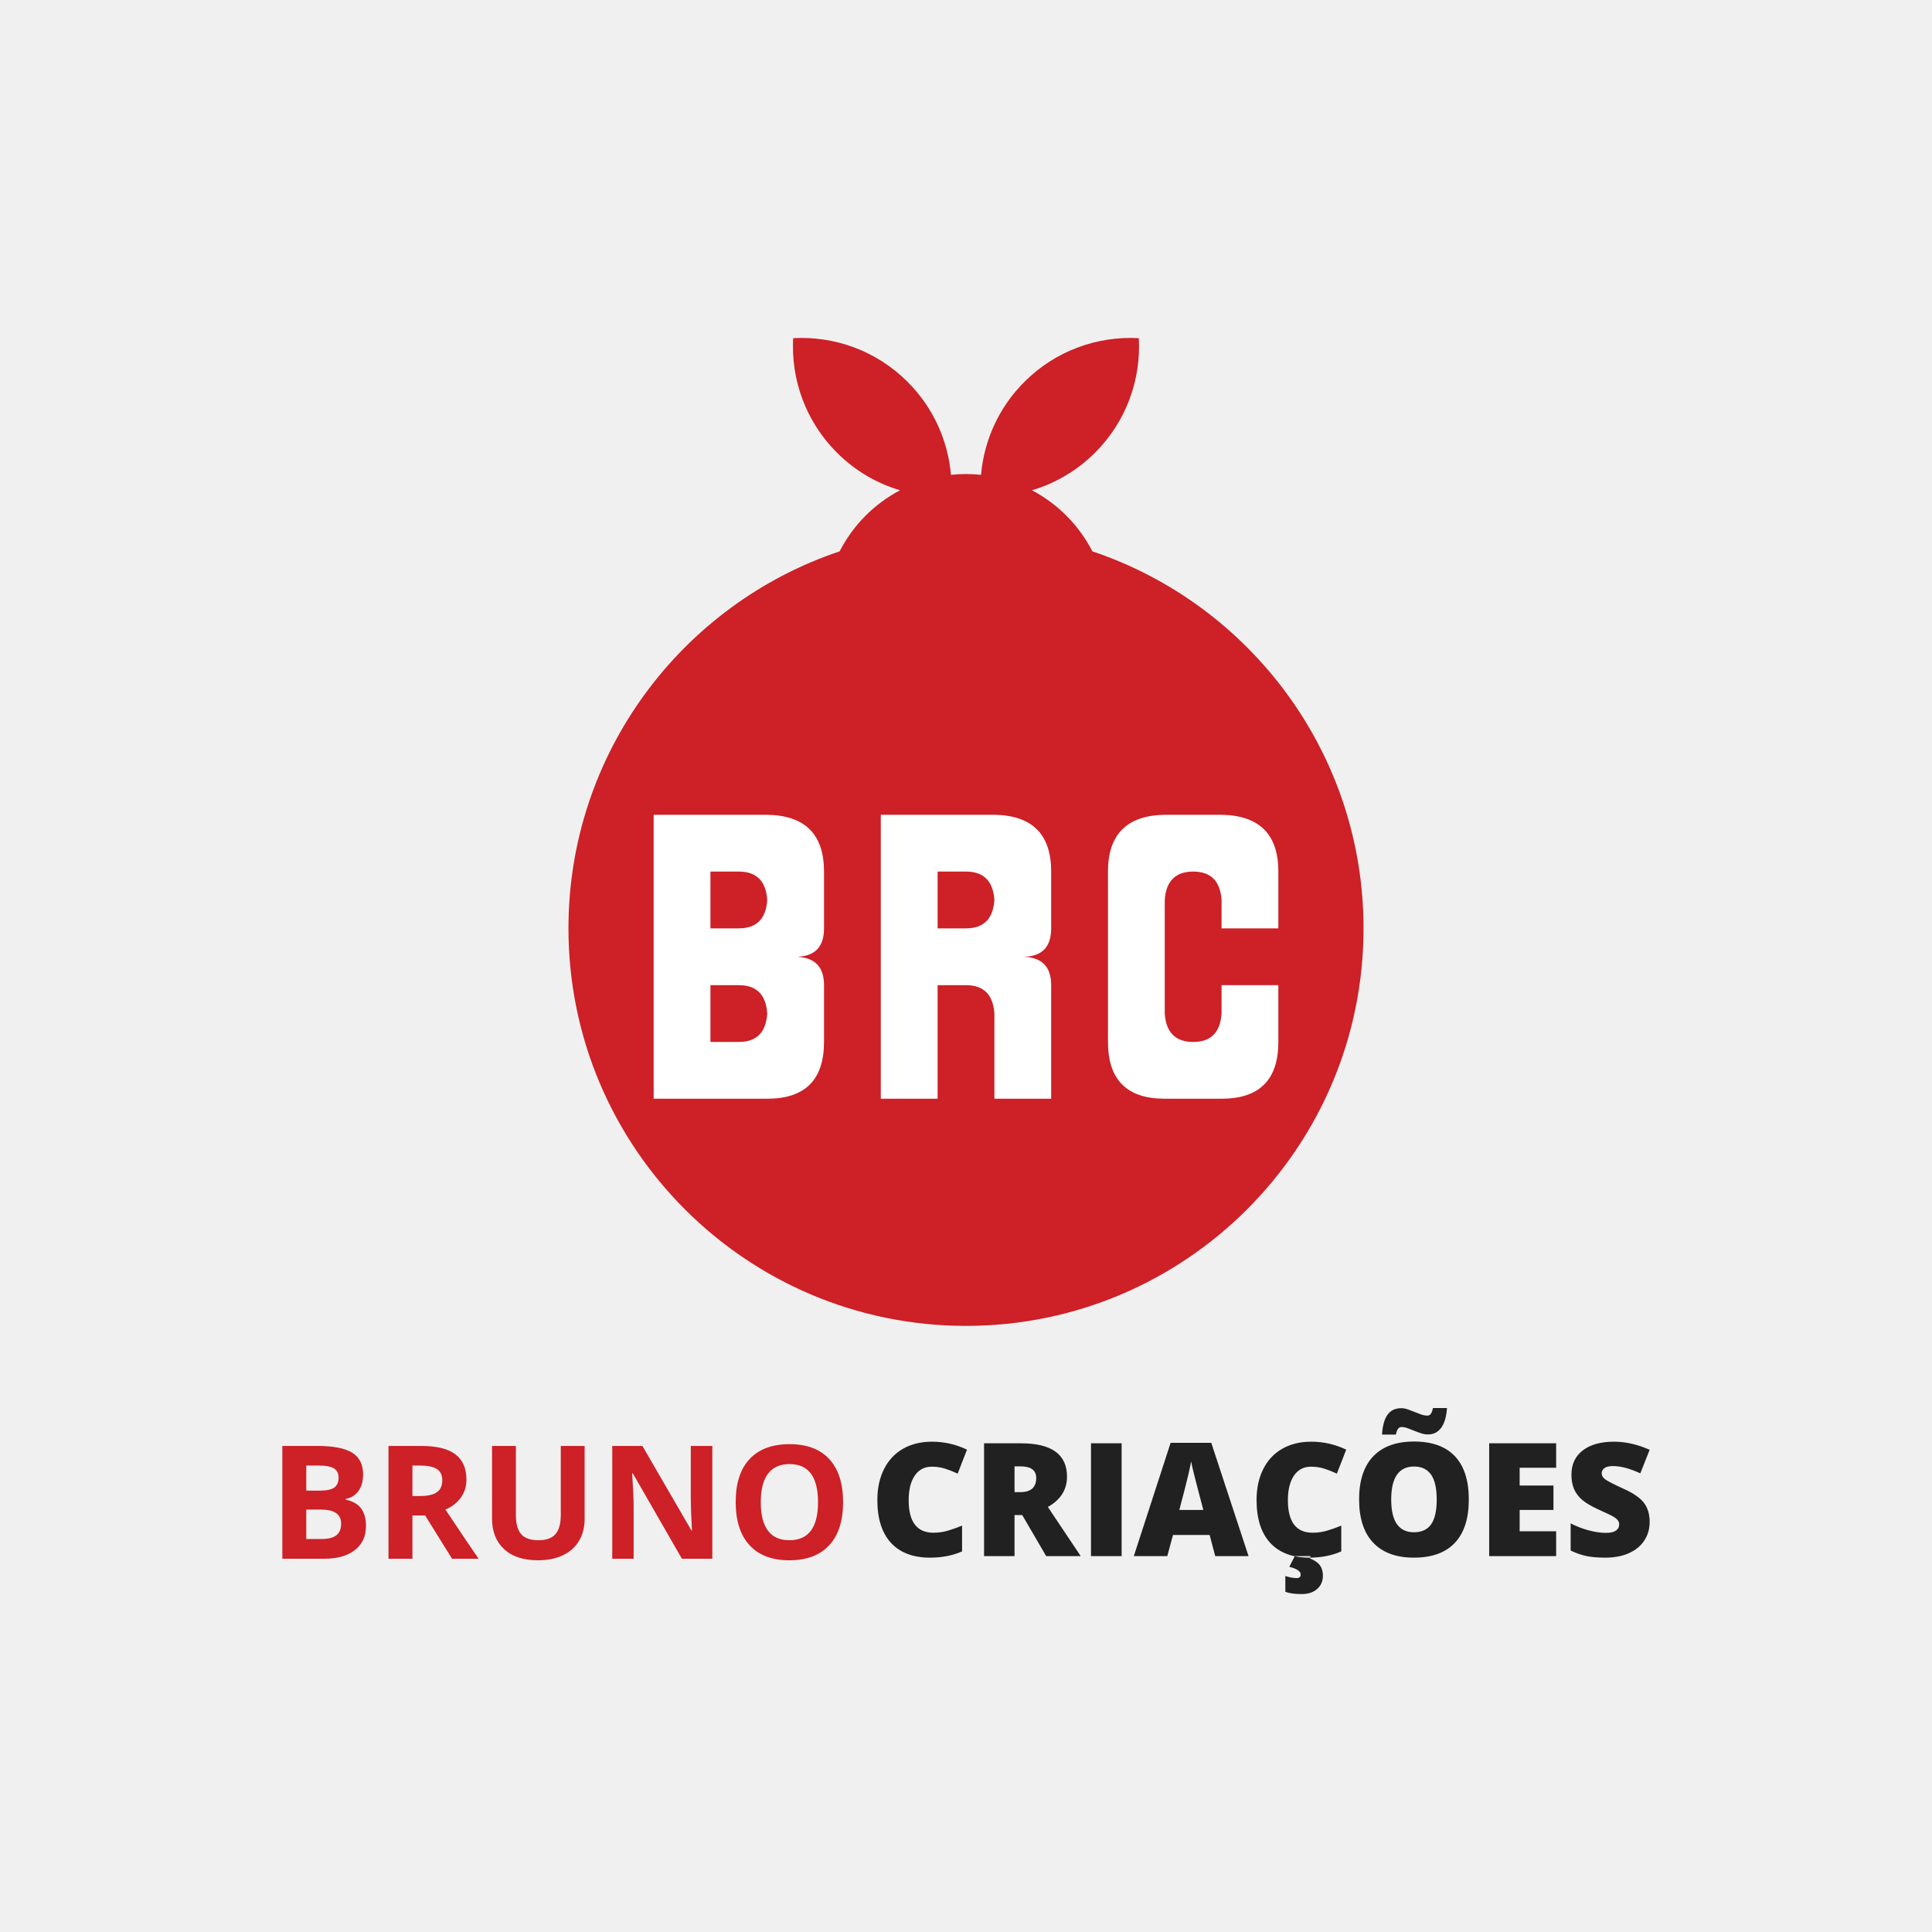
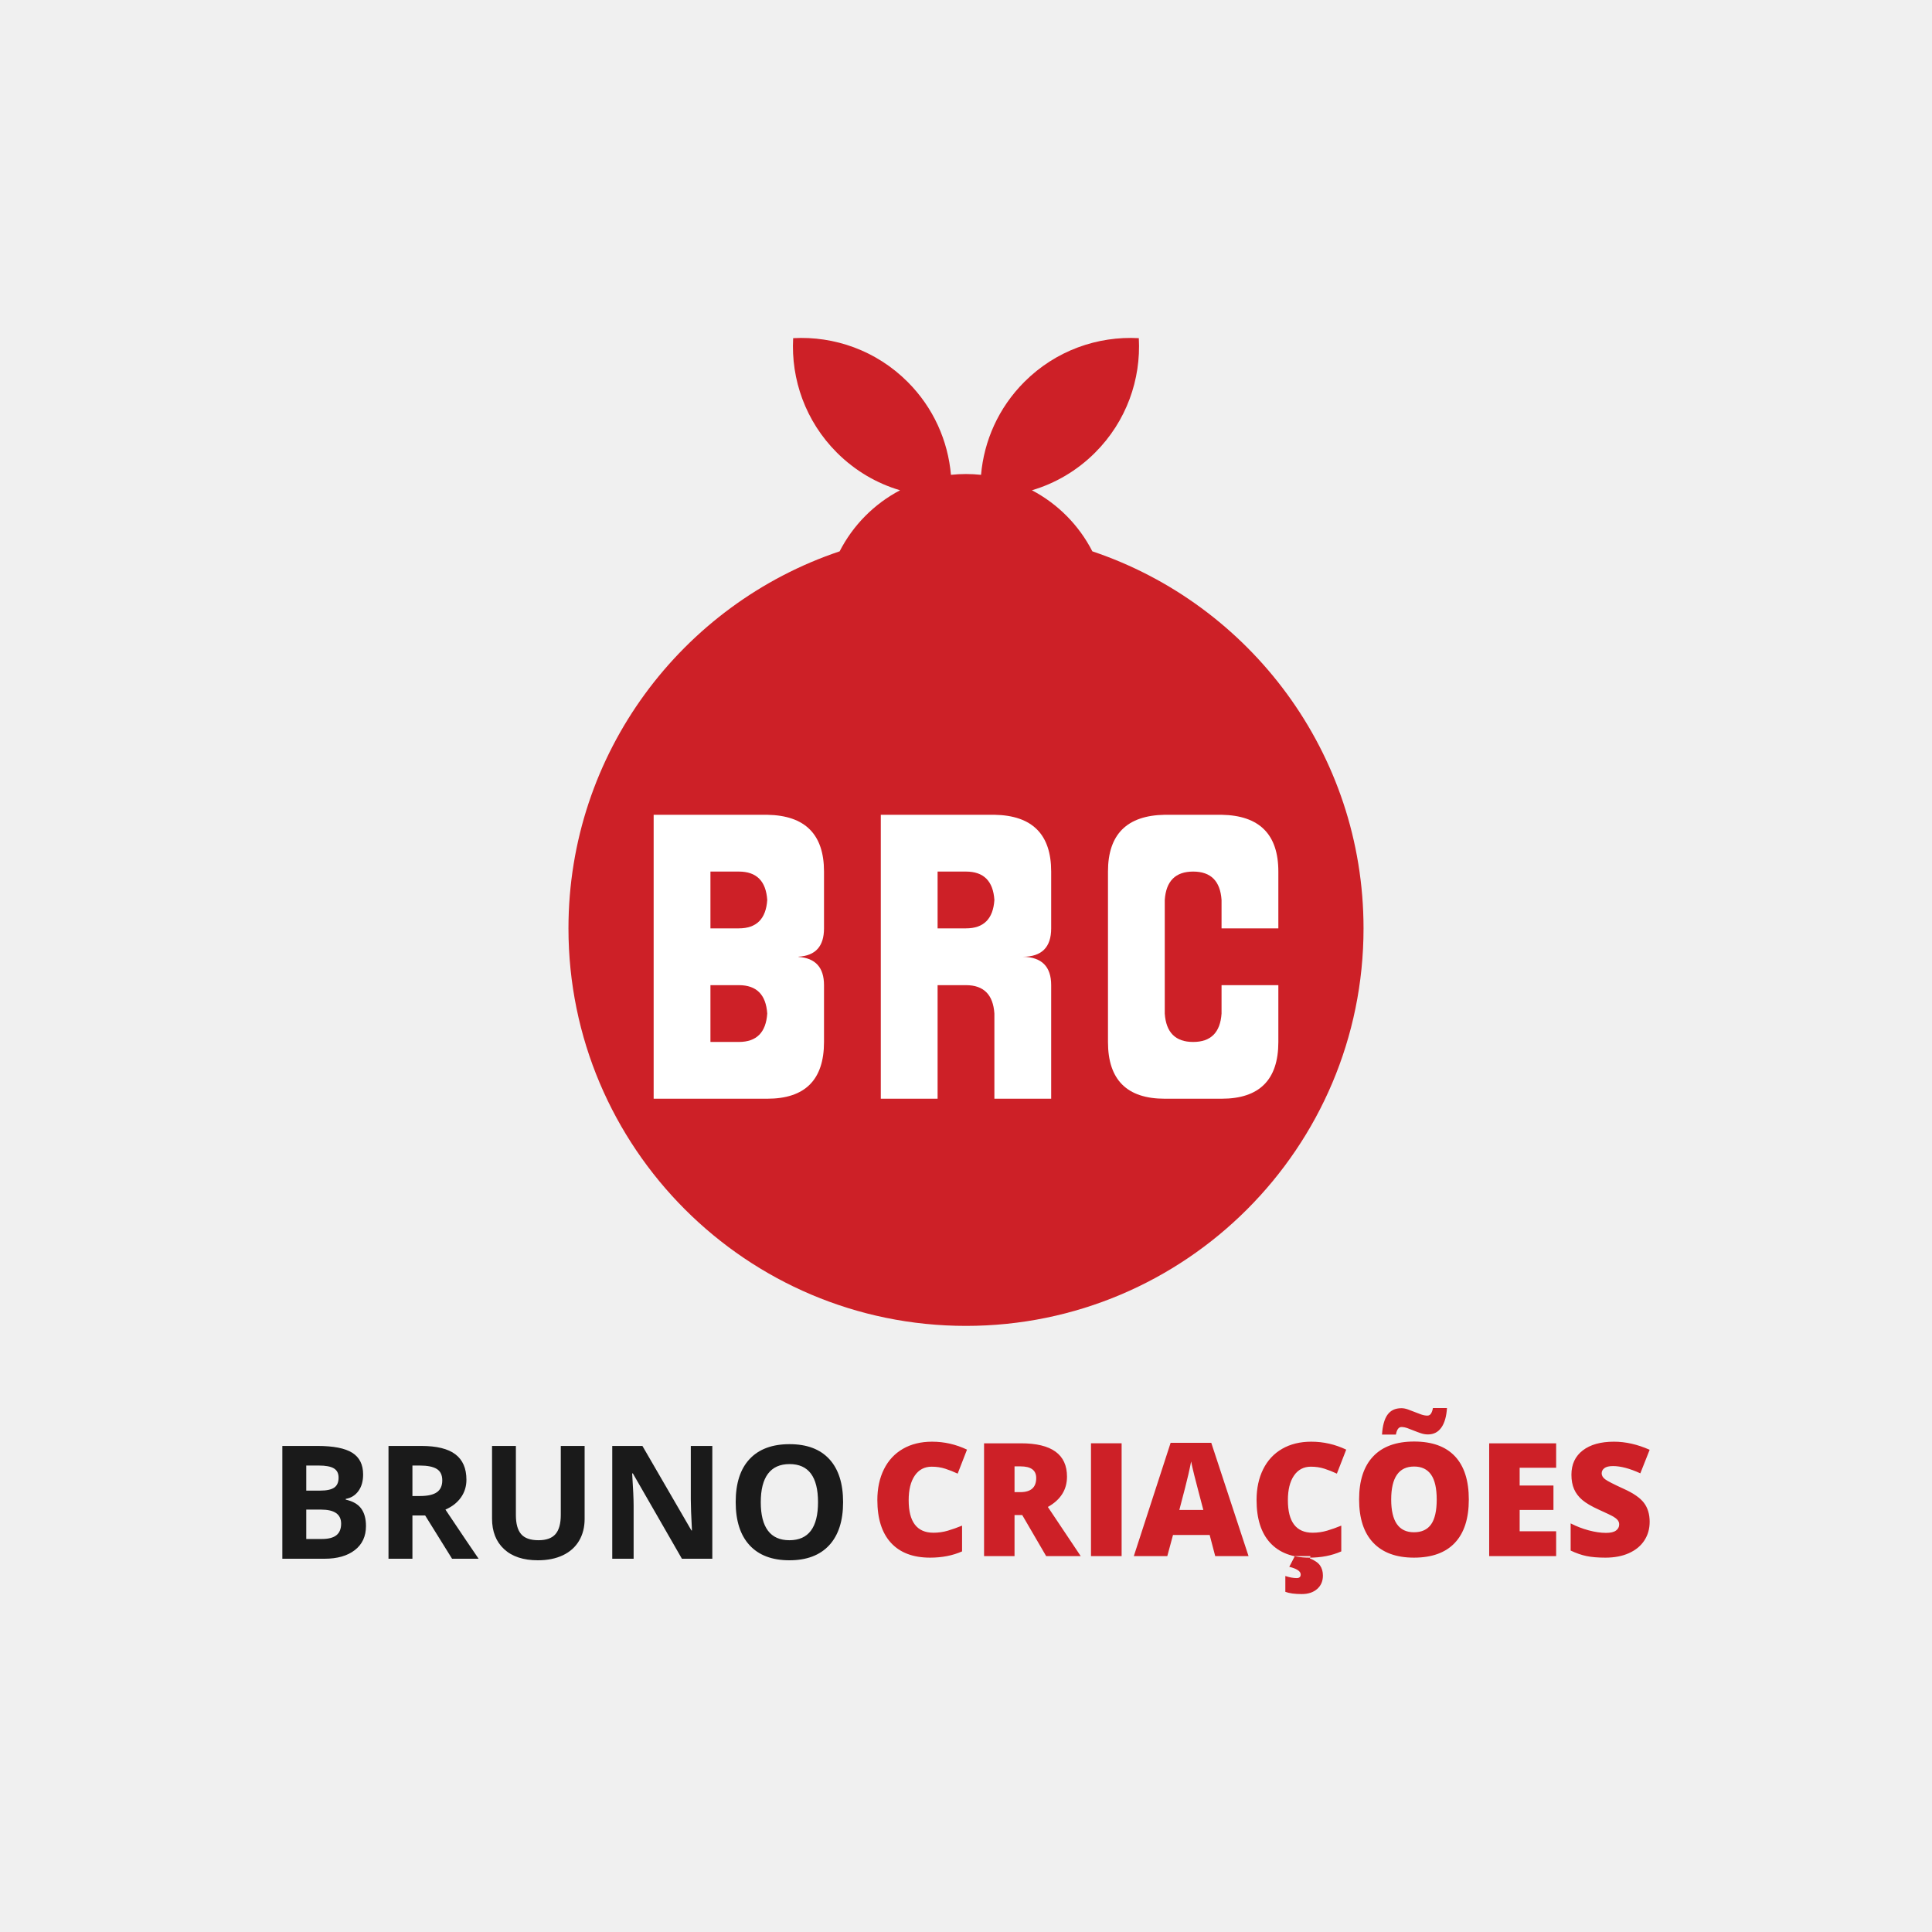
<svg xmlns="http://www.w3.org/2000/svg" style="isolation:isolate" viewBox="0 0 500 500" width="500" height="500" version="1.1" id="svg72">
  <defs id="defs5">
    <clipPath id="_clipPath_Q8Zf3YRyL1i0GRoKLbw8LxSPtnvlxCgb">
      <rect width="395" height="50" id="rect2" x="0" y="0" />
    </clipPath>
  </defs>
-   <g id="g971" transform="translate(0,73.35885)">
-     <g transform="translate(-7.39208)" id="g963">
-       <path style="fill:#cd2027;stroke-width:5.121" id="path7" d="m 290.093,69.327 c 40.77,13.679 70.181,52.221 70.181,97.574 0,56.779 -46.101,102.88 -102.885,102.88 -56.779,0 -102.88,-46.101 -102.88,-102.88 0,-45.353 29.411,-83.895 70.181,-97.574 3.447,-6.745 8.931,-12.281 15.635,-15.804 -5.992,-1.772 -11.63,-5.024 -16.352,-9.746 -8.127,-8.127 -11.897,-18.974 -11.313,-29.621 10.647,-0.584 21.494,3.185 29.621,11.313 6.714,6.714 10.452,15.282 11.215,24.059 1.275,-0.138 2.576,-0.21 3.892,-0.21 1.316,0 2.617,0.072 3.897,0.21 0.763,-8.778 4.502,-17.345 11.215,-24.059 8.127,-8.127 18.969,-11.897 29.616,-11.313 0.589,10.647 -3.18,21.494 -11.308,29.621 -4.722,4.722 -10.365,7.974 -16.352,9.746 6.704,3.523 12.183,9.059 15.635,15.804 z" />
-       <path style="fill:#ffffff;stroke-width:5.121" d="m 176.557,137.506 v 73.484 h 7.35 7.348 14.699 c 9.795,0 14.691,-4.898 14.691,-14.693 v -14.697 c 0,-4.563 -2.202,-6.998 -6.598,-7.312 l -0.006,-0.062 c 4.4,-0.243 6.604,-2.681 6.604,-7.324 v -14.697 c 0,-9.635 -4.896,-14.533 -14.691,-14.697 h -14.699 -7.348 z m 58.785,0 v 73.484 h 14.699 v -29.391 h 7.348 c 4.575,0 7.025,2.448 7.35,7.348 v 22.043 h 14.697 v -29.391 c 0,-4.817 -2.448,-7.268 -7.348,-7.35 4.899,0 7.348,-2.45 7.348,-7.35 v -14.697 c 0,-9.635 -4.899,-14.533 -14.697,-14.697 h -14.697 -7.35 z m 73.49,0 c -9.799,0.164 -14.697,5.063 -14.697,14.697 v 44.094 c 0,9.795 4.899,14.693 14.697,14.693 h 14.697 c 9.799,0 14.699,-4.898 14.699,-14.693 V 181.6 H 323.529 v 7.348 c -0.328,4.899 -2.776,7.35 -7.348,7.35 -4.572,-10e-6 -7.022,-2.45 -7.35,-7.35 v -29.395 c 0.328,-4.899 2.778,-7.35 7.35,-7.35 4.572,10e-6 7.02,2.45 7.348,7.35 v 7.348 h 14.699 v -14.697 c 0,-9.635 -4.901,-14.533 -14.699,-14.697 z m -117.578,14.697 h 7.35 c 4.572,0 7.022,2.45 7.35,7.35 -0.328,4.899 -2.778,7.348 -7.35,7.348 h -7.35 z m 58.787,0 h 7.348 c 4.575,10e-6 7.025,2.45 7.35,7.35 -0.324,4.899 -2.775,7.348 -7.35,7.348 h -7.348 z m -58.787,29.396 h 7.35 c 4.572,0 7.022,2.448 7.35,7.348 -0.328,4.899 -2.778,7.35 -7.35,7.35 h -7.35 z" id="path10" />
-     </g>
-     <g transform="translate(-21.44602)" id="g957">
-       <path style="fill:#cd2027;fill-rule:evenodd;stroke-width:1.044" id="path62" d="m 94.515,330.042 v -29.192 h 9.085 v 0 q 6.211,0 9.016,1.768 v 0 0 q 2.805,1.767 2.805,5.62 v 0 0 q 0,2.616 -1.228,4.293 v 0 0 q -1.227,1.677 -3.264,2.016 v 0 0.2 0 q 2.776,0.619 4.003,2.316 v 0 0 q 1.228,1.697 1.228,4.513 v 0 0 q 0,3.994 -2.886,6.23 v 0 0 q -2.885,2.235 -7.837,2.235 v 0 z m 6.19,-24.12 v 6.489 h 3.594 v 0 q 2.516,0 3.644,-0.779 v 0 0 q 1.128,-0.779 1.128,-2.576 v 0 0 q 0,-1.677 -1.228,-2.407 v 0 0 q -1.227,-0.728 -3.883,-0.728 v 0 z m 3.834,11.402 h -3.834 v 7.607 h 4.034 v 0 q 2.556,0 3.774,-0.978 v 0 0 q 1.218,-0.979 1.218,-2.995 v 0 0 q 0,-3.634 -5.191,-3.634 z m 23.641,-11.402 v 7.887 h 1.996 v 0 q 2.936,0 4.333,-0.978 v 0 0 q 1.397,-0.979 1.397,-3.075 v 0 0 q 0,-2.077 -1.428,-2.956 v 0 0 q -1.428,-0.879 -4.423,-0.879 v 0 z m 3.295,12.919 h -3.295 v 11.201 h -6.19 v -29.192 h 8.505 v 0 q 5.951,0 8.806,2.167 v 0 0 q 2.855,2.167 2.855,6.579 v 0 0 q 0,2.577 -1.418,4.583 v 0 0 q -1.417,2.007 -4.013,3.145 v 0 0 q 6.589,9.843 8.586,12.719 v 0 h -6.869 z m 35.102,-17.991 h 6.17 v 18.889 0 q 0,3.234 -1.448,5.671 v 0 0 q -1.447,2.436 -4.183,3.733 v 0 0 q -2.735,1.298 -6.469,1.298 v 0 0 q -5.631,0 -8.746,-2.886 v 0 0 q -3.115,-2.885 -3.115,-7.897 v 0 -18.809 h 6.17 v 17.871 0 q 0,3.375 1.358,4.952 v 0 0 q 1.358,1.578 4.493,1.578 v 0 0 q 3.035,0 4.403,-1.588 v 0 0 q 1.367,-1.587 1.367,-4.981 v 0 z m 39.216,0 v 29.192 h -7.867 L 185.227,307.959 h -0.179 v 0 q 0.38,5.849 0.38,8.346 v 0 13.737 h -5.531 v -29.192 h 7.807 l 12.679,21.865 h 0.14 v 0 q -0.3,-5.691 -0.3,-8.047 v 0 -13.817 z m 33.844,14.556 v 0 0 q 0,7.248 -3.594,11.142 v 0 0 q -3.594,3.894 -10.303,3.894 v 0 0 q -6.709,0 -10.304,-3.894 v 0 0 q -3.594,-3.894 -3.594,-11.181 v 0 0 q 0,-7.289 3.605,-11.132 v 0 0 q 3.604,-3.844 10.333,-3.844 v 0 0 q 6.729,0 10.293,3.874 v 0 0 q 3.564,3.874 3.564,11.142 z m -21.305,0 v 0 0 q 0,4.892 1.858,7.368 v 0 0 q 1.857,2.477 5.551,2.477 v 0 0 q 7.408,0 7.408,-9.844 v 0 0 q 0,-9.863 -7.368,-9.863 v 0 0 q -3.694,0 -5.571,2.486 v 0 0 q -1.877,2.486 -1.877,7.377 z" />
-       <path style="fill:#212122;fill-rule:evenodd;stroke-width:1.044" id="path64" d="m 262.581,306.218 v 0 0 q -2.816,0 -4.393,2.306 v 0 0 q -1.578,2.306 -1.578,6.36 v 0 0 q 0,8.426 6.41,8.426 v 0 0 q 1.937,0 3.754,-0.539 v 0 0 q 1.817,-0.54 3.654,-1.298 v 0 6.669 0 q -3.654,1.618 -8.266,1.618 v 0 0 q -6.609,0 -10.134,-3.833 v 0 0 q -3.524,-3.834 -3.524,-11.082 v 0 0 q 0,-4.532 1.707,-7.967 v 0 0 q 1.707,-3.435 4.912,-5.282 v 0 0 q 3.205,-1.847 7.537,-1.847 v 0 0 q 4.733,0 9.046,2.057 v 0 l -2.416,6.21 v 0 q -1.618,-0.759 -3.235,-1.277 v 0 0 q -1.618,-0.52 -3.474,-0.52 z m 23.422,12.52 h -1.997 v 10.622 h -7.887 V 300.168 h 9.565 v 0 q 11.9,0 11.9,8.627 v 0 0 q 0,5.071 -4.952,7.847 v 0 l 8.505,12.719 h -8.945 z m -1.997,-12.6 v 6.669 h 1.478 v 0 q 4.134,0 4.134,-3.654 v 0 0 q 0,-3.015 -4.053,-3.015 v 0 z m 27.715,-0.04 v 12.268 10.993 h -7.927 v -29.192 h 7.927 z m 32.846,23.261 h -8.625 l -1.438,-5.471 H 325.019 l -1.478,5.471 h -8.665 l 9.524,-29.312 h 10.523 z m -17.911,-11.94 h 6.21 l -1.258,-4.792 v 0 q -0.439,-1.598 -1.069,-4.133 v 0 0 q -0.628,-2.536 -0.829,-3.635 v 0 0 q -0.179,1.019 -0.709,3.355 v 0 0 q -0.529,2.336 -2.346,9.205 z m 34.064,-11.202 v 0 0 q -2.815,0 -4.393,2.306 v 0 0 q -1.577,2.306 -1.577,6.36 v 0 0 q 0,8.426 6.409,8.426 v 0 0 q 1.937,0 3.754,-0.539 v 0 0 q 1.817,-0.54 3.655,-1.298 v 0 6.669 0 q -3.655,1.618 -8.266,1.618 v 0 0 q -6.609,0 -10.134,-3.833 v 0 0 q -3.524,-3.834 -3.524,-11.082 v 0 0 q 0,-4.532 1.707,-7.967 v 0 0 q 1.707,-3.435 4.911,-5.282 v 0 0 q 3.205,-1.847 7.538,-1.847 v 0 0 q 4.732,0 9.045,2.057 v 0 l -2.416,6.21 v 0 q -1.618,-0.759 -3.234,-1.277 v 0 0 q -1.618,-0.52 -3.475,-0.52 z m 3.095,28.175 v 0 0 q 0,2.176 -1.498,3.484 v 0 0 q -1.498,1.309 -3.973,1.309 v 0 0 q -2.715,0 -4.254,-0.579 v 0 -4.093 0 q 1.657,0.539 2.936,0.539 v 0 0 q 1.038,0 1.038,-0.938 v 0 0 q 0,-0.659 -0.819,-1.168 v 0 0 q -0.818,-0.509 -2.136,-0.809 v 0 l 1.438,-2.776 h 4.053 l -0.181,0.579 v 0 q 1.917,0.779 2.656,1.847 v 0 0 q 0.739,1.069 0.739,2.606 z m 37.758,-19.668 v 0 0 q 0,7.368 -3.614,11.202 v 0 0 q -3.614,3.833 -10.582,3.833 v 0 0 q -6.869,0 -10.533,-3.854 v 0 0 q -3.664,-3.853 -3.664,-11.221 v 0 0 q 0,-7.289 3.644,-11.132 v 0 0 q 3.644,-3.844 10.593,-3.844 v 0 0 q 6.968,0 10.562,3.814 v 0 0 q 3.594,3.813 3.594,11.201 z m -20.086,0 v 0 0 q 0,8.466 5.89,8.466 v 0 0 q 2.995,0 4.443,-2.056 v 0 0 q 1.447,-2.057 1.447,-6.41 v 0 0 q 0,-4.373 -1.467,-6.459 v 0 0 q -1.468,-2.087 -4.383,-2.087 v 0 0 q -5.93,0 -5.93,8.546 z m 9.524,-16.852 v 0 0 q -0.899,0 -1.808,-0.3 v 0 0 q -0.908,-0.3 -1.787,-0.659 v 0 0 q -0.879,-0.36 -1.707,-0.66 v 0 0 q -0.829,-0.3 -1.568,-0.3 v 0 0 q -1.078,0 -1.437,1.957 v 0 h -3.594 v 0 q 0.219,-3.494 1.437,-5.162 v 0 0 q 1.218,-1.667 3.594,-1.667 v 0 0 q 0.759,0 1.618,0.3 v 0 0 q 0.859,0.3 1.738,0.659 v 0 0 q 0.878,0.36 1.737,0.66 v 0 0 q 0.859,0.3 1.618,0.3 v 0 0 q 0.579,0 0.918,-0.5 v 0 0 q 0.339,-0.499 0.519,-1.457 v 0 h 3.635 v 0 q -0.22,3.334 -1.478,5.081 v 0 0 q -1.259,1.747 -3.435,1.747 z m 33.165,25.059 v 6.429 h -17.331 v -29.192 h 17.331 v 6.33 h -9.444 v 4.593 h 8.746 v 6.33 h -8.746 v 5.511 z m 24.2,-2.437 v 0 0 q 0,2.715 -1.378,4.823 v 0 0 q -1.378,2.106 -3.973,3.275 v 0 0 q -2.597,1.168 -6.091,1.168 v 0 0 q -2.915,0 -4.891,-0.409 v 0 0 q -1.977,-0.409 -4.114,-1.428 v 0 -7.029 0 q 2.256,1.158 4.693,1.808 v 0 0 q 2.436,0.648 4.472,0.648 v 0 0 q 1.757,0 2.576,-0.608 v 0 0 q 0.819,-0.609 0.819,-1.568 v 0 0 q 0,-0.599 -0.33,-1.049 v 0 0 q -0.33,-0.449 -1.058,-0.908 v 0 0 q -0.728,-0.459 -3.883,-1.877 v 0 0 q -2.855,-1.297 -4.283,-2.515 v 0 0 q -1.428,-1.218 -2.116,-2.796 v 0 0 q -0.689,-1.577 -0.689,-3.734 v 0 0 q 0,-4.034 2.935,-6.29 v 0 0 q 2.936,-2.256 8.067,-2.256 v 0 0 q 4.532,0 9.244,2.097 v 0 l -2.416,6.091 v 0 q -4.093,-1.877 -7.068,-1.877 v 0 0 q -1.537,0 -2.236,0.54 v 0 0 q -0.698,0.54 -0.698,1.338 v 0 0 q 0,0.859 0.888,1.537 v 0 0 q 0.889,0.679 4.823,2.477 v 0 0 q 3.774,1.697 5.241,3.643 v 0 0 q 1.467,1.947 1.467,4.902 z" />
-     </g>
-   </g>
+   <path style="fill:#cd2027;stroke-width:5.121" id="path7" d="m 282.701,142.686 c 40.77,13.679 70.181,52.221 70.181,97.574 0,56.779 -46.101,102.88 -102.885,102.88 -56.779,0 -102.88,-46.101 -102.88,-102.88 0,-45.353 29.411,-83.895 70.181,-97.574 3.447,-6.745 8.931,-12.281 15.635,-15.804 -5.992,-1.772 -11.63,-5.024 -16.352,-9.746 -8.127,-8.127 -11.897,-18.974 -11.313,-29.621 10.647,-0.584 21.494,3.185 29.621,11.313 6.714,6.714 10.452,15.282 11.215,24.059 1.275,-0.138 2.576,-0.21 3.892,-0.21 1.316,0 2.617,0.072 3.897,0.21 0.763,-8.778 4.502,-17.346 11.215,-24.059 8.127,-8.127 18.969,-11.897 29.616,-11.313 0.589,10.647 -3.18,21.494 -11.308,29.621 -4.722,4.722 -10.365,7.974 -16.352,9.746 6.704,3.523 12.183,9.059 15.635,15.804 z" />
+   <path style="fill:#ffffff;stroke-width:5.121" d="m 169.165,210.865 v 73.484 h 7.35 7.348 14.699 c 9.795,0 14.691,-4.898 14.691,-14.693 v -14.697 c 0,-4.563 -2.202,-6.998 -6.598,-7.312 l -0.006,-0.062 c 4.4,-0.243 6.604,-2.681 6.604,-7.324 v -14.697 c 0,-9.635 -4.896,-14.533 -14.691,-14.697 h -14.699 -7.348 z m 58.785,0 v 73.484 h 14.699 v -29.391 h 7.348 c 4.575,0 7.025,2.448 7.35,7.348 v 22.043 h 14.697 v -29.391 c 0,-4.817 -2.448,-7.268 -7.348,-7.35 4.899,0 7.348,-2.45 7.348,-7.35 v -14.697 c 0,-9.635 -4.899,-14.533 -14.697,-14.697 h -14.697 -7.35 z m 73.49,0 c -9.799,0.164 -14.697,5.063 -14.697,14.697 v 44.094 c 0,9.795 4.899,14.693 14.697,14.693 h 14.697 c 9.799,0 14.699,-4.898 14.699,-14.693 v -14.697 h -14.699 v 7.348 c -0.328,4.899 -2.776,7.35 -7.348,7.35 -4.572,-2e-5 -7.022,-2.45 -7.35,-7.35 v -29.395 c 0.328,-4.899 2.778,-7.35 7.35,-7.35 4.572,1e-5 7.02,2.45 7.348,7.35 v 7.348 h 14.699 v -14.697 c 0,-9.635 -4.901,-14.533 -14.699,-14.697 z m -117.578,14.697 h 7.35 c 4.572,0 7.022,2.45 7.35,7.35 -0.328,4.899 -2.778,7.348 -7.35,7.348 h -7.35 z m 58.787,0 h 7.348 c 4.575,1e-5 7.025,2.45 7.35,7.35 -0.324,4.899 -2.775,7.348 -7.35,7.348 h -7.348 z m -58.787,29.396 h 7.35 c 4.572,0 7.022,2.448 7.35,7.348 -0.328,4.899 -2.778,7.35 -7.35,7.35 h -7.35 z" id="path10" />
+   <path style="fill:#1a1a1a;fill-rule:evenodd;stroke-width:1.044" id="path62" d="m 73.069,403.401 v -29.192 h 9.085 v 0 q 6.211,0 9.016,1.768 v 0 0 q 2.805,1.767 2.805,5.62 v 0 0 q 0,2.616 -1.228,4.293 v 0 0 q -1.227,1.677 -3.264,2.016 v 0 0.2 0 q 2.776,0.619 4.003,2.316 v 0 0 q 1.228,1.697 1.228,4.513 v 0 0 q 0,3.994 -2.886,6.23 v 0 0 q -2.885,2.235 -7.837,2.235 v 0 z m 6.19,-24.12 v 6.489 h 3.594 v 0 q 2.516,0 3.644,-0.779 v 0 0 q 1.128,-0.779 1.128,-2.576 v 0 0 q 0,-1.677 -1.228,-2.407 v 0 0 q -1.227,-0.728 -3.883,-0.728 v 0 z m 3.834,11.402 h -3.834 v 7.607 h 4.034 v 0 q 2.556,0 3.774,-0.978 v 0 0 q 1.218,-0.979 1.218,-2.995 v 0 0 q 0,-3.634 -5.191,-3.634 z M 106.734,379.281 v 7.887 h 1.996 v 0 q 2.936,0 4.333,-0.978 v 0 0 q 1.397,-0.979 1.397,-3.075 v 0 0 q 0,-2.077 -1.428,-2.956 v 0 0 q -1.428,-0.879 -4.423,-0.879 v 0 z m 3.295,12.919 h -3.295 v 11.201 h -6.19 v -29.192 h 8.505 v 0 q 5.951,0 8.806,2.167 v 0 0 q 2.855,2.167 2.855,6.579 v 0 0 q 0,2.577 -1.418,4.583 v 0 0 q -1.417,2.007 -4.013,3.145 v 0 0 q 6.589,9.843 8.586,12.719 v 0 h -6.869 z m 35.102,-17.991 h 6.17 v 18.889 0 q 0,3.234 -1.448,5.671 v 0 0 q -1.447,2.436 -4.183,3.733 v 0 0 q -2.735,1.298 -6.469,1.298 v 0 0 q -5.631,0 -8.746,-2.886 v 0 0 q -3.115,-2.885 -3.115,-7.897 v 0 -18.809 h 6.17 v 17.871 0 q 0,3.375 1.358,4.952 v 0 0 q 1.358,1.578 4.493,1.578 v 0 0 q 3.035,0 4.403,-1.588 v 0 0 q 1.367,-1.587 1.367,-4.981 v 0 z m 39.216,0 v 29.192 h -7.867 L 163.781,381.318 h -0.179 v 0 q 0.38,5.849 0.38,8.346 v 0 13.737 h -5.531 v -29.192 h 7.807 l 12.679,21.865 h 0.14 v 0 q -0.3,-5.691 -0.3,-8.047 v 0 -13.818 z m 33.844,14.556 v 0 0 q 0,7.248 -3.594,11.142 v 0 0 q -3.594,3.894 -10.303,3.894 v 0 0 q -6.709,0 -10.304,-3.894 v 0 0 Q 190.397,396.013 190.397,388.725 v 0 0 q 0,-7.289 3.605,-11.132 v 0 0 q 3.604,-3.844 10.333,-3.844 v 0 0 q 6.729,0 10.293,3.874 v 0 0 q 3.564,3.874 3.564,11.142 z m -21.305,0 v 0 0 q 0,4.892 1.858,7.368 v 0 0 q 1.857,2.477 5.551,2.477 v 0 0 q 7.408,0 7.408,-9.844 v 0 0 q 0,-9.863 -7.368,-9.863 v 0 0 q -3.694,0 -5.571,2.486 v 0 0 q -1.877,2.486 -1.877,7.377 z" />
+   <path style="fill:#cd2027;fill-rule:evenodd;stroke-width:1.044;fill-opacity:1" id="path64" d="m 241.135,379.577 v 0 0 q -2.816,0 -4.393,2.306 v 0 0 q -1.578,2.306 -1.578,6.36 v 0 0 q 0,8.426 6.41,8.426 v 0 0 q 1.937,0 3.754,-0.539 v 0 0 q 1.817,-0.54 3.654,-1.298 v 0 6.669 0 q -3.654,1.618 -8.266,1.618 v 0 0 q -6.609,0 -10.134,-3.833 v 0 0 q -3.524,-3.834 -3.524,-11.082 v 0 0 q 0,-4.532 1.707,-7.967 v 0 0 q 1.707,-3.435 4.912,-5.282 v 0 0 q 3.205,-1.847 7.537,-1.847 v 0 0 q 4.733,0 9.046,2.057 v 0 l -2.416,6.21 v 0 q -1.618,-0.759 -3.235,-1.277 v 0 0 q -1.618,-0.52 -3.474,-0.52 z m 23.422,12.52 h -1.997 v 10.622 h -7.887 v -29.192 h 9.565 v 0 q 11.9,0 11.9,8.627 v 0 0 q 0,5.071 -4.952,7.847 v 0 l 8.505,12.719 h -8.945 z m -1.997,-12.6 v 6.669 h 1.478 v 0 q 4.134,0 4.134,-3.654 v 0 0 q 0,-3.015 -4.053,-3.015 v 0 z m 27.715,-0.04 v 12.268 10.993 h -7.927 v -29.192 h 7.927 z m 32.846,23.261 h -8.625 l -1.438,-5.471 h -9.484 l -1.478,5.471 h -8.665 l 9.524,-29.312 h 10.523 z m -17.911,-11.94 h 6.21 l -1.258,-4.792 v 0 q -0.439,-1.598 -1.069,-4.133 v 0 0 q -0.628,-2.536 -0.829,-3.635 v 0 0 q -0.179,1.019 -0.709,3.355 v 0 0 q -0.529,2.336 -2.346,9.205 z m 34.064,-11.202 v 0 0 q -2.815,0 -4.393,2.306 v 0 0 q -1.577,2.306 -1.577,6.36 v 0 0 q 0,8.426 6.409,8.426 v 0 0 q 1.937,0 3.754,-0.538 v 0 0 q 1.817,-0.54 3.655,-1.298 v 0 6.669 0 q -3.655,1.618 -8.266,1.618 v 0 0 q -6.609,0 -10.134,-3.833 v 0 0 q -3.524,-3.834 -3.524,-11.082 v 0 0 q 0,-4.532 1.707,-7.967 v 0 0 q 1.707,-3.435 4.911,-5.282 v 0 0 q 3.205,-1.847 7.538,-1.847 v 0 0 q 4.732,0 9.045,2.057 v 0 l -2.416,6.21 v 0 q -1.618,-0.759 -3.234,-1.277 v 0 0 q -1.618,-0.52 -3.475,-0.52 z m 3.095,28.175 v 0 0 q 0,2.176 -1.498,3.484 v 0 0 q -1.498,1.309 -3.973,1.309 v 0 0 q -2.715,0 -4.254,-0.579 v 0 -4.093 0 q 1.657,0.539 2.936,0.539 v 0 0 q 1.038,0 1.038,-0.938 v 0 0 q 0,-0.659 -0.819,-1.168 v 0 0 q -0.818,-0.509 -2.136,-0.809 v 0 l 1.438,-2.776 h 4.053 l -0.181,0.579 v 0 q 1.917,0.779 2.656,1.847 v 0 0 q 0.739,1.069 0.739,2.606 z m 37.758,-19.668 v 0 0 q 0,7.368 -3.614,11.202 v 0 0 q -3.614,3.833 -10.582,3.833 v 0 0 q -6.869,0 -10.533,-3.854 v 0 0 q -3.664,-3.853 -3.664,-11.221 v 0 0 q 0,-7.289 3.644,-11.132 v 0 0 q 3.644,-3.844 10.593,-3.844 v 0 0 q 6.968,0 10.562,3.814 v 0 0 q 3.594,3.813 3.594,11.201 z m -20.086,0 v 0 0 q 0,8.466 5.89,8.466 v 0 0 q 2.995,0 4.443,-2.056 v 0 0 q 1.447,-2.057 1.447,-6.41 v 0 0 q 0,-4.373 -1.467,-6.459 v 0 0 q -1.468,-2.087 -4.383,-2.087 v 0 0 q -5.93,0 -5.93,8.546 z m 9.524,-16.852 v 0 0 q -0.899,0 -1.808,-0.3 v 0 0 q -0.908,-0.3 -1.787,-0.659 v 0 0 q -0.879,-0.36 -1.707,-0.66 v 0 0 q -0.829,-0.3 -1.568,-0.3 v 0 0 q -1.078,0 -1.437,1.957 v 0 h -3.594 v 0 q 0.219,-3.494 1.437,-5.162 v 0 0 q 1.218,-1.667 3.594,-1.667 v 0 0 q 0.759,0 1.618,0.3 v 0 0 q 0.859,0.3 1.738,0.659 v 0 0 q 0.878,0.36 1.737,0.66 v 0 0 q 0.859,0.3 1.618,0.3 v 0 0 q 0.579,0 0.918,-0.5 v 0 0 q 0.339,-0.499 0.519,-1.457 v 0 h 3.635 v 0 q -0.22,3.334 -1.478,5.081 v 0 0 q -1.259,1.747 -3.435,1.747 z m 33.165,25.059 v 6.429 H 385.399 v -29.192 h 17.331 v 6.33 h -9.444 v 4.593 h 8.746 v 6.33 h -8.746 v 5.511 z m 24.2,-2.437 v 0 0 q 0,2.715 -1.378,4.823 v 0 0 q -1.378,2.106 -3.973,3.275 v 0 0 q -2.597,1.168 -6.091,1.168 v 0 0 q -2.915,0 -4.891,-0.409 v 0 0 q -1.977,-0.409 -4.114,-1.428 v 0 -7.029 0 q 2.256,1.158 4.693,1.808 v 0 0 q 2.436,0.648 4.472,0.648 v 0 0 q 1.757,0 2.576,-0.608 v 0 0 q 0.819,-0.609 0.819,-1.568 v 0 0 q 0,-0.599 -0.33,-1.049 v 0 0 q -0.33,-0.449 -1.058,-0.908 v 0 0 q -0.728,-0.459 -3.883,-1.877 v 0 0 q -2.855,-1.297 -4.283,-2.515 v 0 0 q -1.428,-1.218 -2.116,-2.796 v 0 0 q -0.689,-1.577 -0.689,-3.734 v 0 0 q 0,-4.034 2.935,-6.29 v 0 0 q 2.936,-2.256 8.067,-2.256 v 0 0 q 4.532,0 9.244,2.097 v 0 l -2.416,6.091 v 0 q -4.093,-1.877 -7.068,-1.877 v 0 0 q -1.537,0 -2.236,0.54 v 0 0 q -0.698,0.54 -0.698,1.338 v 0 0 q 0,0.859 0.888,1.537 v 0 0 q 0.889,0.679 4.823,2.477 v 0 0 q 3.774,1.697 5.241,3.643 v 0 0 q 1.467,1.947 1.467,4.902 z" />
</svg>
